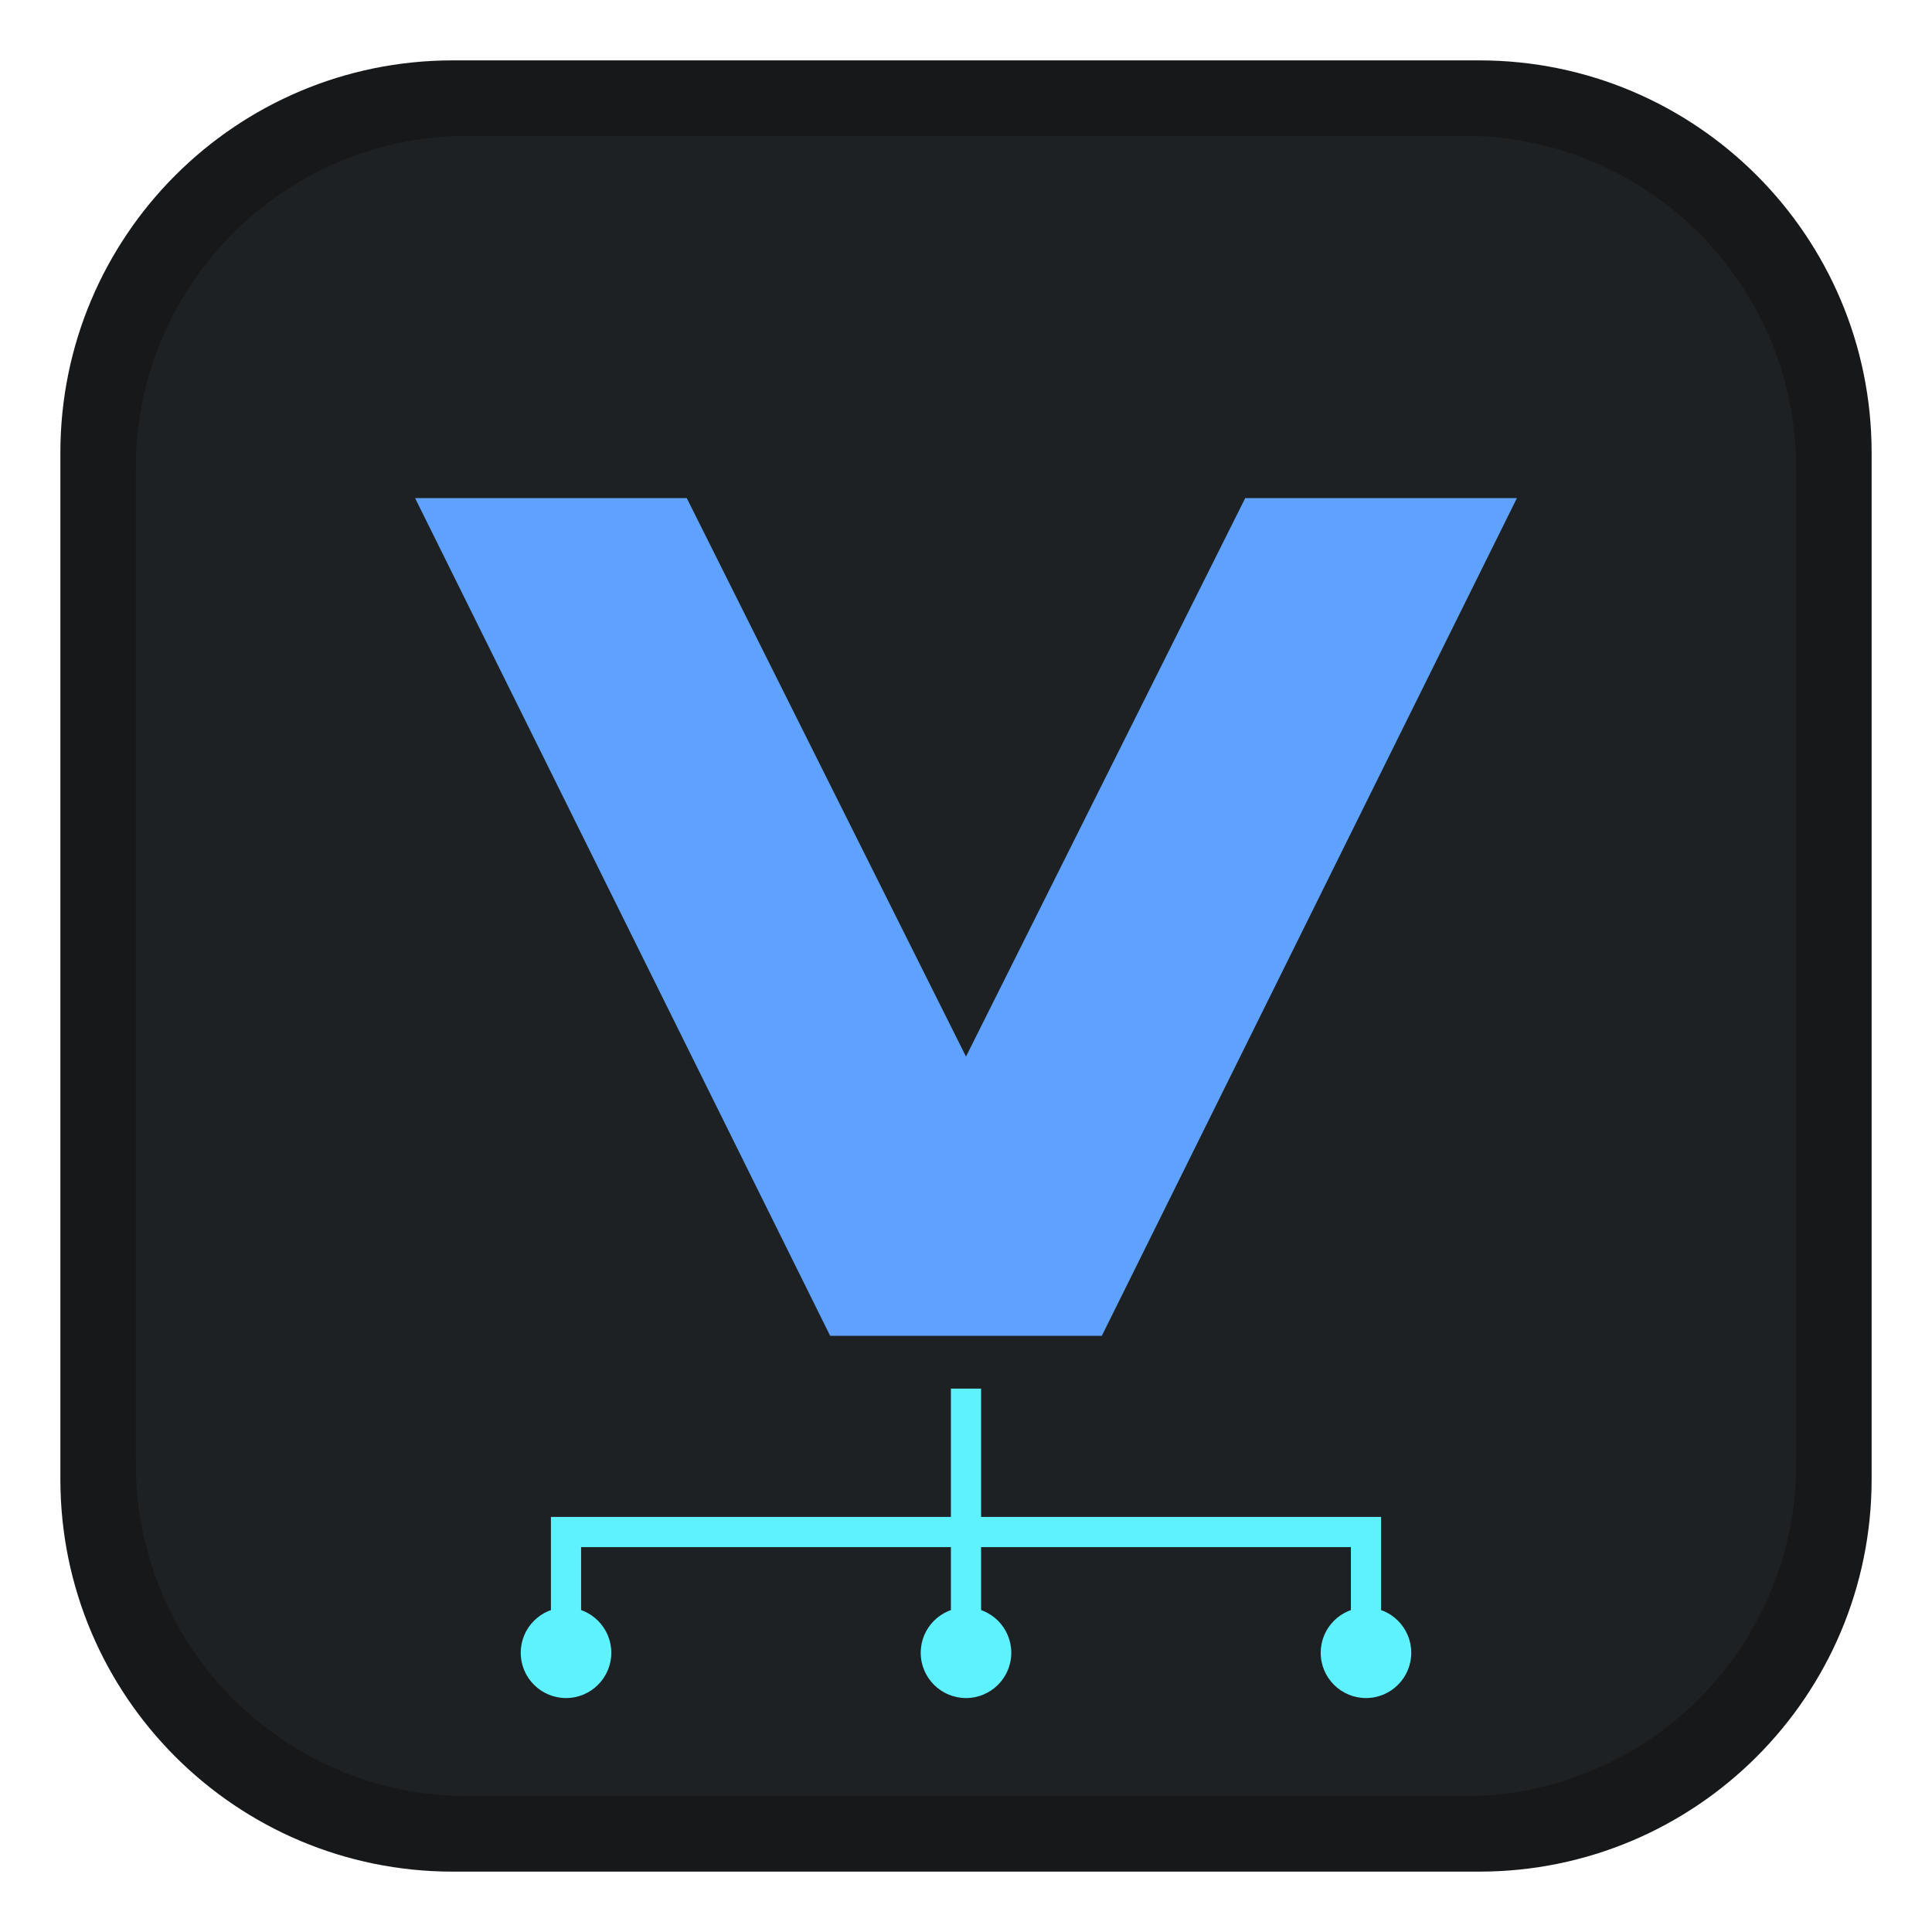
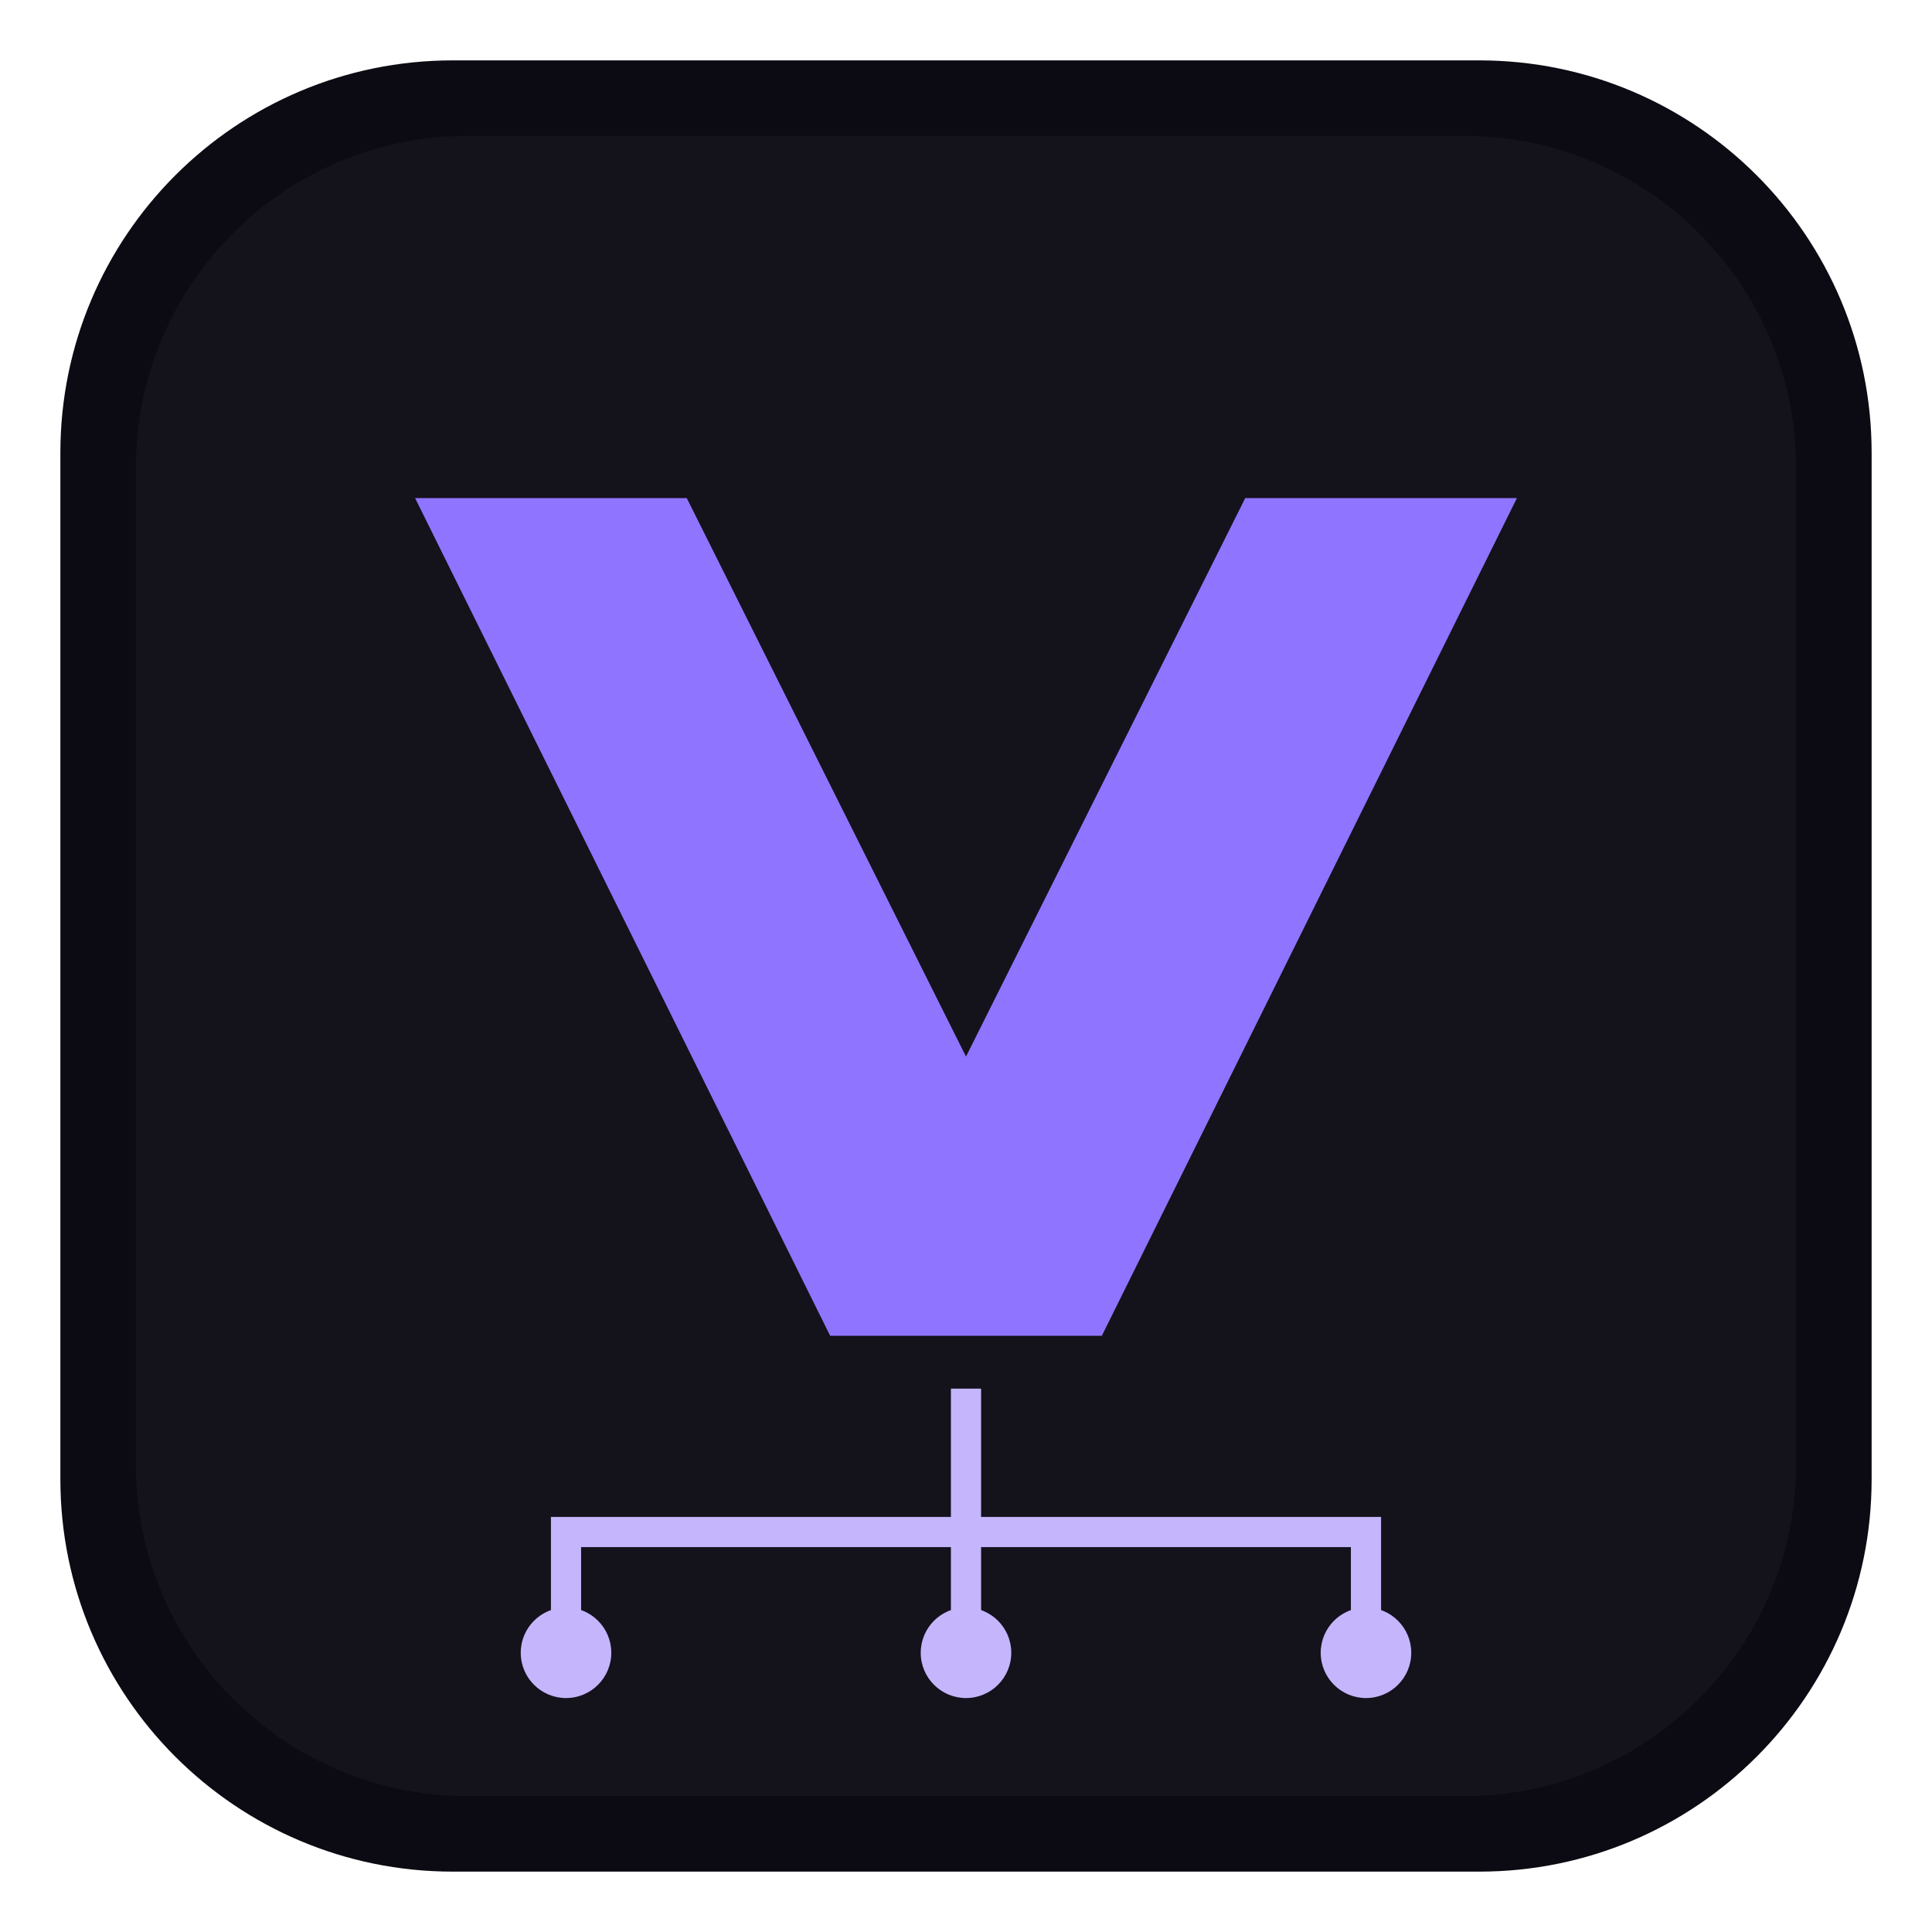
<svg xmlns="http://www.w3.org/2000/svg" viewBox="0 0 256 256">
-   <rect x="8" y="8" width="240" height="240" rx="52" fill="#16181a" />
-   <rect x="18" y="18" width="220" height="220" rx="44" fill="#1e2124" />
-   <path d="M55 66H91L128 140L165 66H201L146 177H110Z" fill="#5ea1ff" />
-   <path d="M128 184V203M75 217V203H181V217M128 203V217" fill="none" stroke="#5ef1ff" stroke-width="4" />
-   <g fill="#5ef1ff">
+   <rect x="8" y="8" width="240" height="240" rx="52" fill="#0c0a12" />
+   <rect x="18" y="18" width="220" height="220" rx="44" fill="#14121b" />
+   <path d="M55 66H91L128 140L165 66H201L146 177H110Z" fill="#8f74ff" />
+   <path d="M128 184V203M75 217V203H181V217M128 203V217" fill="none" stroke="#c4b5fd" stroke-width="4" />
+   <g fill="#c4b5fd">
    <circle cx="75" cy="219" r="6" />
    <circle cx="128" cy="219" r="6" />
    <circle cx="181" cy="219" r="6" />
  </g>
</svg>
